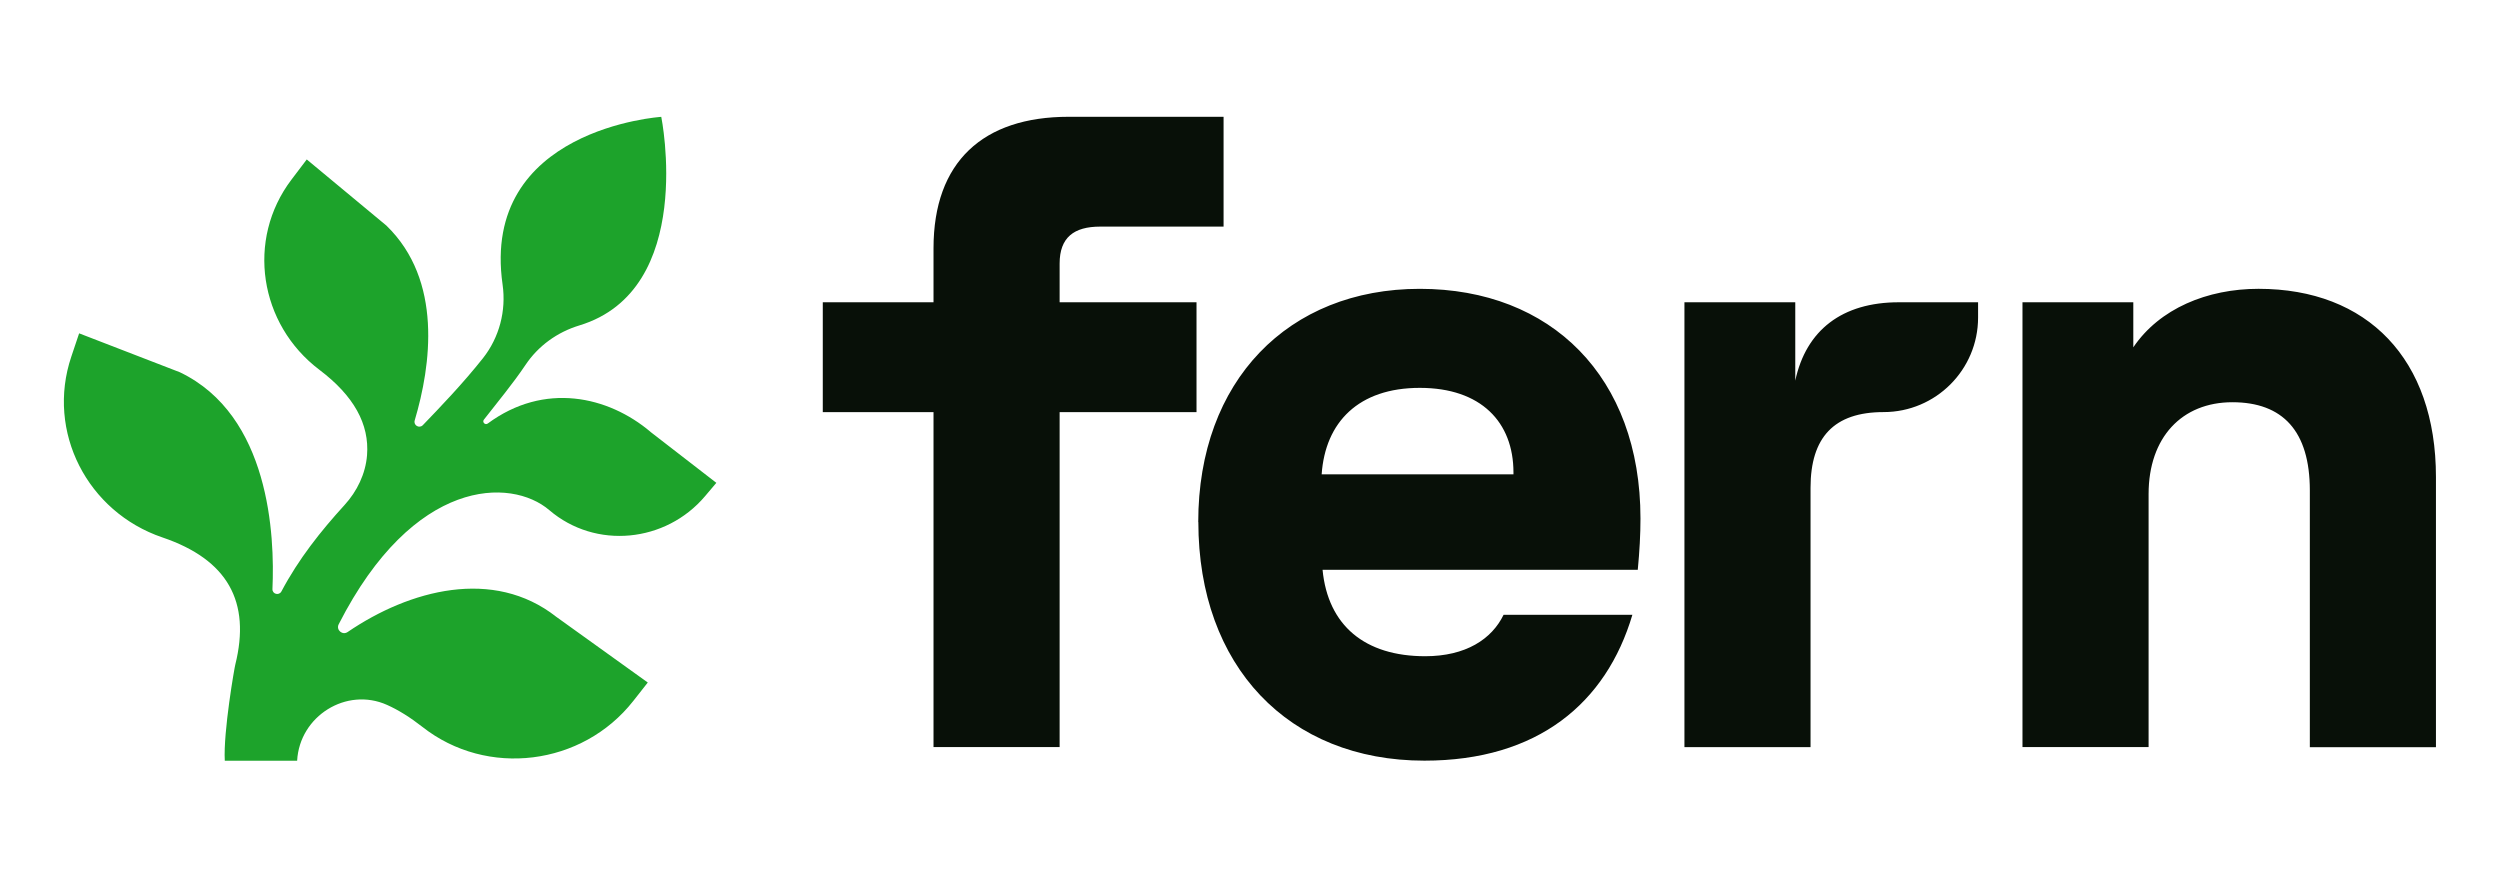
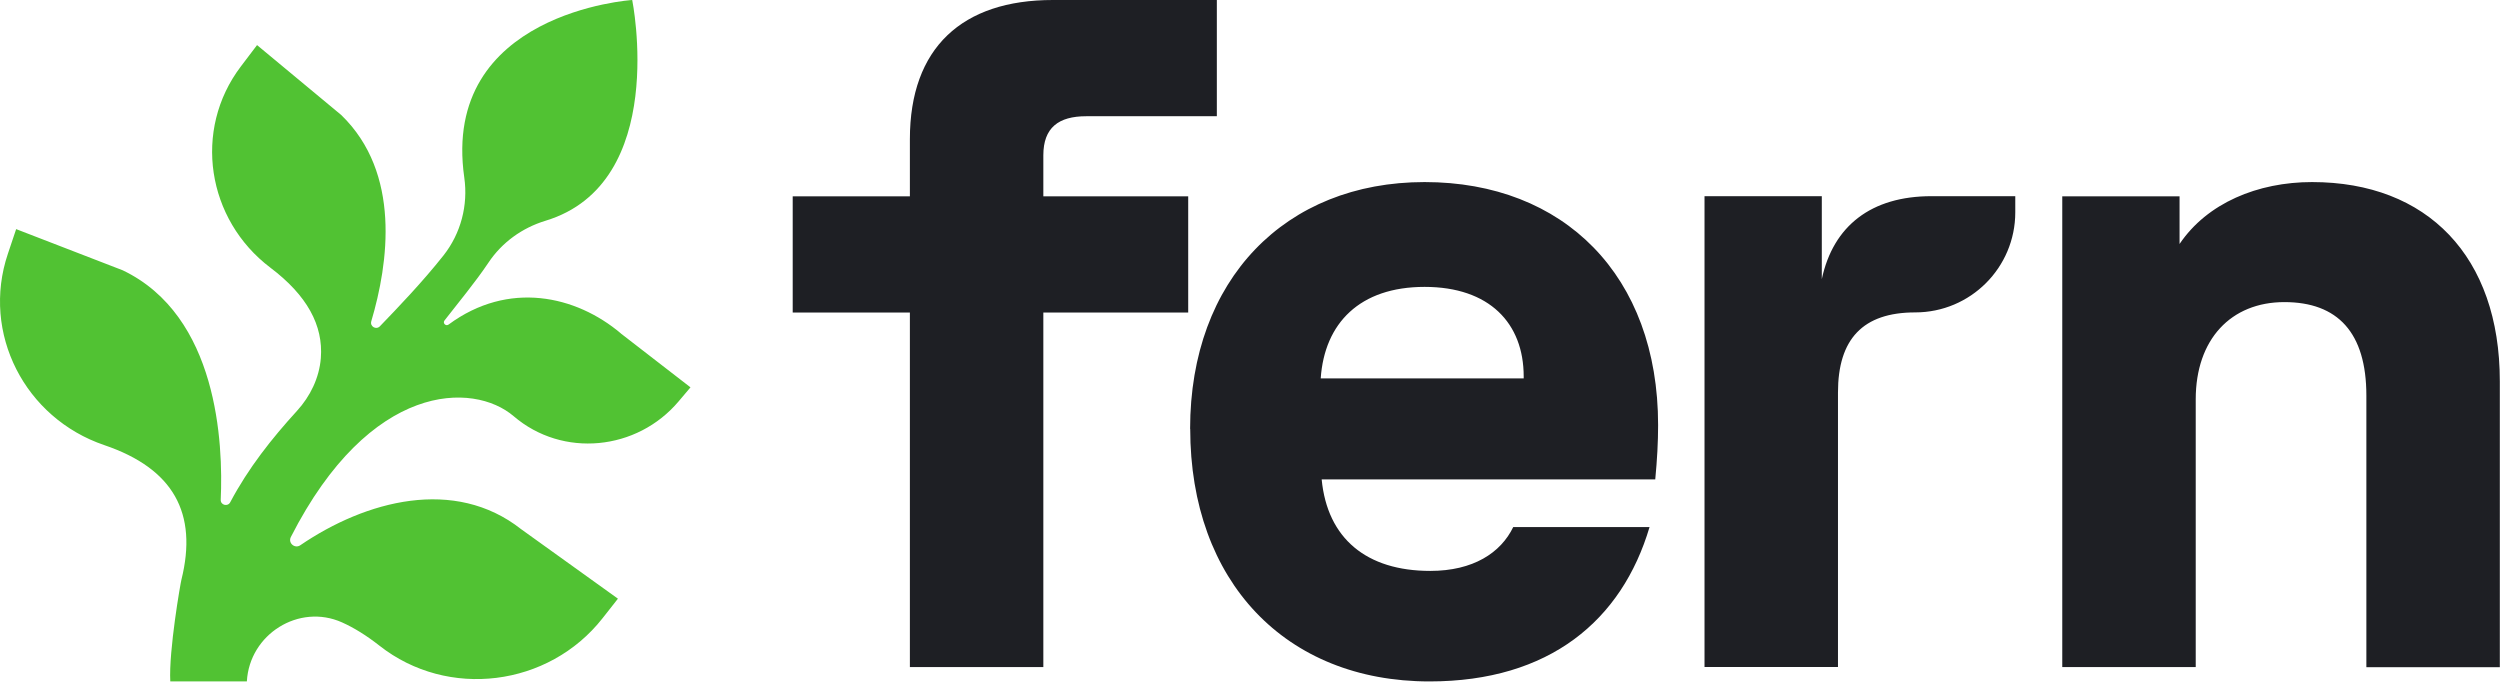
- <svg xmlns="http://www.w3.org/2000/svg" width="1370" height="480" viewBox="0 0 1370 480" fill="none">
-   <path fill-rule="evenodd" clip-rule="evenodd" d="M670.518 64H585.653H585.598C538.706 64 511.567 88.674 511.567 136.053V165.652H450.887V225.833H511.567V409.386H580.674V225.833H655.69V165.652H580.674V144.424C580.674 130.09 588.553 124.181 602.889 124.181H670.518V64ZM778.055 158.279C705.993 158.279 656.639 208.613 656.639 286.083H656.694C656.694 365.03 706.048 416.84 780.572 416.84C842.729 416.84 880.21 385.273 894.546 336.909H823.962C817.505 350.258 803.224 359.613 781.009 359.613C747.961 359.613 727.716 342.817 724.761 312.234H897.5C898.485 301.894 898.978 292.976 898.978 284.113C898.978 206.643 850.116 158.279 778.055 158.279ZM829.379 258.946V259.931H724.268C726.238 231.318 744.514 212.552 778.055 212.552C811.596 212.552 829.379 231.318 829.379 258.946ZM923.126 165.645H983.807V208.592C989.716 180.964 1009.47 165.645 1040.55 165.645H1083.99V174.015C1083.99 202.629 1060.79 225.826 1032.18 225.826C1005.04 225.826 992.178 239.668 992.178 267.297V409.435H923.071V165.645H923.126ZM1169.05 165.658H1108.37H1108.32V409.394H1177.43V270.757C1177.43 239.682 1195.7 220.423 1223.33 220.423C1250.96 220.423 1265.79 236.235 1265.79 268.788V409.448H1334.9V261.402C1334.9 196.788 1297.36 158.272 1237.67 158.272C1209.54 158.272 1183.39 169.105 1169.05 190.333V165.658Z" fill="#081008" />
-   <path d="M356.495 236.668C333.276 217.039 298.297 209.171 267.295 232.085C265.868 233.122 264.095 231.35 265.176 229.966C272.527 220.498 281.045 210.295 287.92 200.048C294.924 189.543 305.388 182.02 317.451 178.345C381.66 158.89 362.376 64.034 362.376 64.034C362.376 64.034 263.187 70.433 275.424 155.993C277.456 170.303 273.651 184.873 264.701 196.244C253.718 210.122 240.963 223.395 231.71 232.993C229.764 234.981 226.478 233.079 227.256 230.399C236.207 200.265 242.736 153.658 211.734 123.611L168.106 87.38L159.718 98.448C134.77 131.35 142.077 177.74 175.024 202.642C193.92 216.91 202.481 232.431 201.14 249.465C200.319 259.668 195.692 269.223 188.774 276.789C175.76 291.056 163.61 306.361 154.227 324.087C152.93 326.551 149.168 325.6 149.298 322.79C150.638 293.52 147.828 227.545 98.536 203.983L43.364 182.668L39.083 195.422C25.204 236.581 47.904 280.55 89.024 294.515C124.782 306.663 137.537 329.707 128.933 364.251C128.543 365.505 122.317 401.086 123.182 416.867H162.831C164.172 392.396 189.855 376.313 212.123 386.3C218.392 389.111 224.835 393.131 231.45 398.32C266.906 426.249 319.138 419.634 347.026 384.139L354.982 374.022L304.826 338.008C270.408 310.944 224.489 323.179 190.504 346.352C187.65 348.298 184.018 345.185 185.618 342.072C226.694 261.484 280.093 261.657 301.021 279.556C326.402 301.259 364.84 297.368 386.373 271.903L392.556 264.597L356.452 236.668H356.495Z" fill="#1DA32B" />
+ <svg xmlns="http://www.w3.org/2000/svg" width="1761" height="480" viewBox="0 0 1761 480" fill="none">
+   <path d="M437.327 234.854C405.742 208.151 358.16 197.446 315.988 228.619C314.047 230.031 311.636 227.619 313.106 225.737C323.105 212.856 334.692 198.976 344.044 185.036C353.572 170.744 367.806 160.51 384.216 155.51C471.558 129.043 445.326 0 445.326 0C445.326 0 310.401 8.705 327.046 125.102C329.81 144.571 324.634 164.392 312.459 179.86C297.52 198.74 280.169 216.797 267.582 229.854C264.936 232.56 260.466 229.972 261.524 226.325C273.699 185.33 282.581 121.926 240.409 81.049L181.063 31.761L169.653 46.818C135.716 91.577 145.656 154.687 190.474 188.565C216.177 207.975 227.822 229.09 225.999 252.263C224.882 266.144 218.588 279.142 209.178 289.435C191.474 308.845 174.946 329.666 162.183 353.78C160.419 357.133 155.302 355.839 155.478 352.016C157.301 312.197 153.478 222.443 86.427 190.388L11.377 161.392L5.555 178.743C-13.325 234.736 17.553 294.552 73.488 313.55C122.129 330.077 139.48 361.426 127.775 408.421C127.246 410.126 118.776 458.532 119.953 480H173.888C175.711 446.71 210.648 424.83 240.938 438.417C249.467 442.24 258.231 447.71 267.229 454.768C315.459 492.763 386.509 483.764 424.446 435.476L435.268 421.713L367.041 372.719C320.223 335.9 257.76 352.545 211.53 384.071C207.648 386.717 202.708 382.483 204.884 378.248C260.76 268.614 333.398 268.849 361.865 293.199C396.391 322.725 448.678 317.432 477.969 282.789L486.38 272.849L437.268 234.854H437.327Z" fill="#51C233" />
+   <path fill-rule="evenodd" clip-rule="evenodd" d="M857.141 0H741.7H741.626C677.839 0 640.922 33.567 640.922 98.023V138.289H558.379V220.161H640.922V469.87H734.927V220.161H836.971V138.289H734.927V109.411C734.927 89.91 745.645 81.872 765.146 81.872H857.141V0ZM1003.48 128.25C905.452 128.25 838.316 196.725 838.316 302.116H838.391C838.391 409.517 905.527 480.001 1006.9 480.001C1091.45 480.001 1142.44 437.056 1161.94 371.26H1065.92C1057.14 389.421 1037.71 402.148 1007.5 402.148C962.54 402.148 935.001 379.299 930.982 337.693H1165.96C1167.3 323.626 1167.97 311.494 1167.97 299.436C1167.97 194.045 1101.5 128.25 1003.48 128.25ZM1073.29 265.199V266.539H930.312C932.991 227.613 957.851 202.083 1003.48 202.083C1049.1 202.083 1073.29 227.613 1073.29 265.199ZM1200.73 138.188H1283.28V196.614C1291.32 159.028 1318.19 138.188 1360.46 138.188H1419.56V149.575C1419.56 188.501 1388 220.059 1349.07 220.059C1312.16 220.059 1294.67 238.89 1294.67 276.476V469.843H1200.66V138.188H1200.73ZM1535.28 138.298H1452.73H1452.66V469.879H1546.67V281.276C1546.67 239 1571.52 212.801 1609.11 212.801C1646.7 212.801 1666.87 234.311 1666.87 278.596V469.953H1760.87V268.548C1760.87 180.648 1709.82 128.25 1628.61 128.25C1590.36 128.25 1554.78 142.987 1535.28 171.865V138.298Z" fill="#1E1F24" />
</svg>
